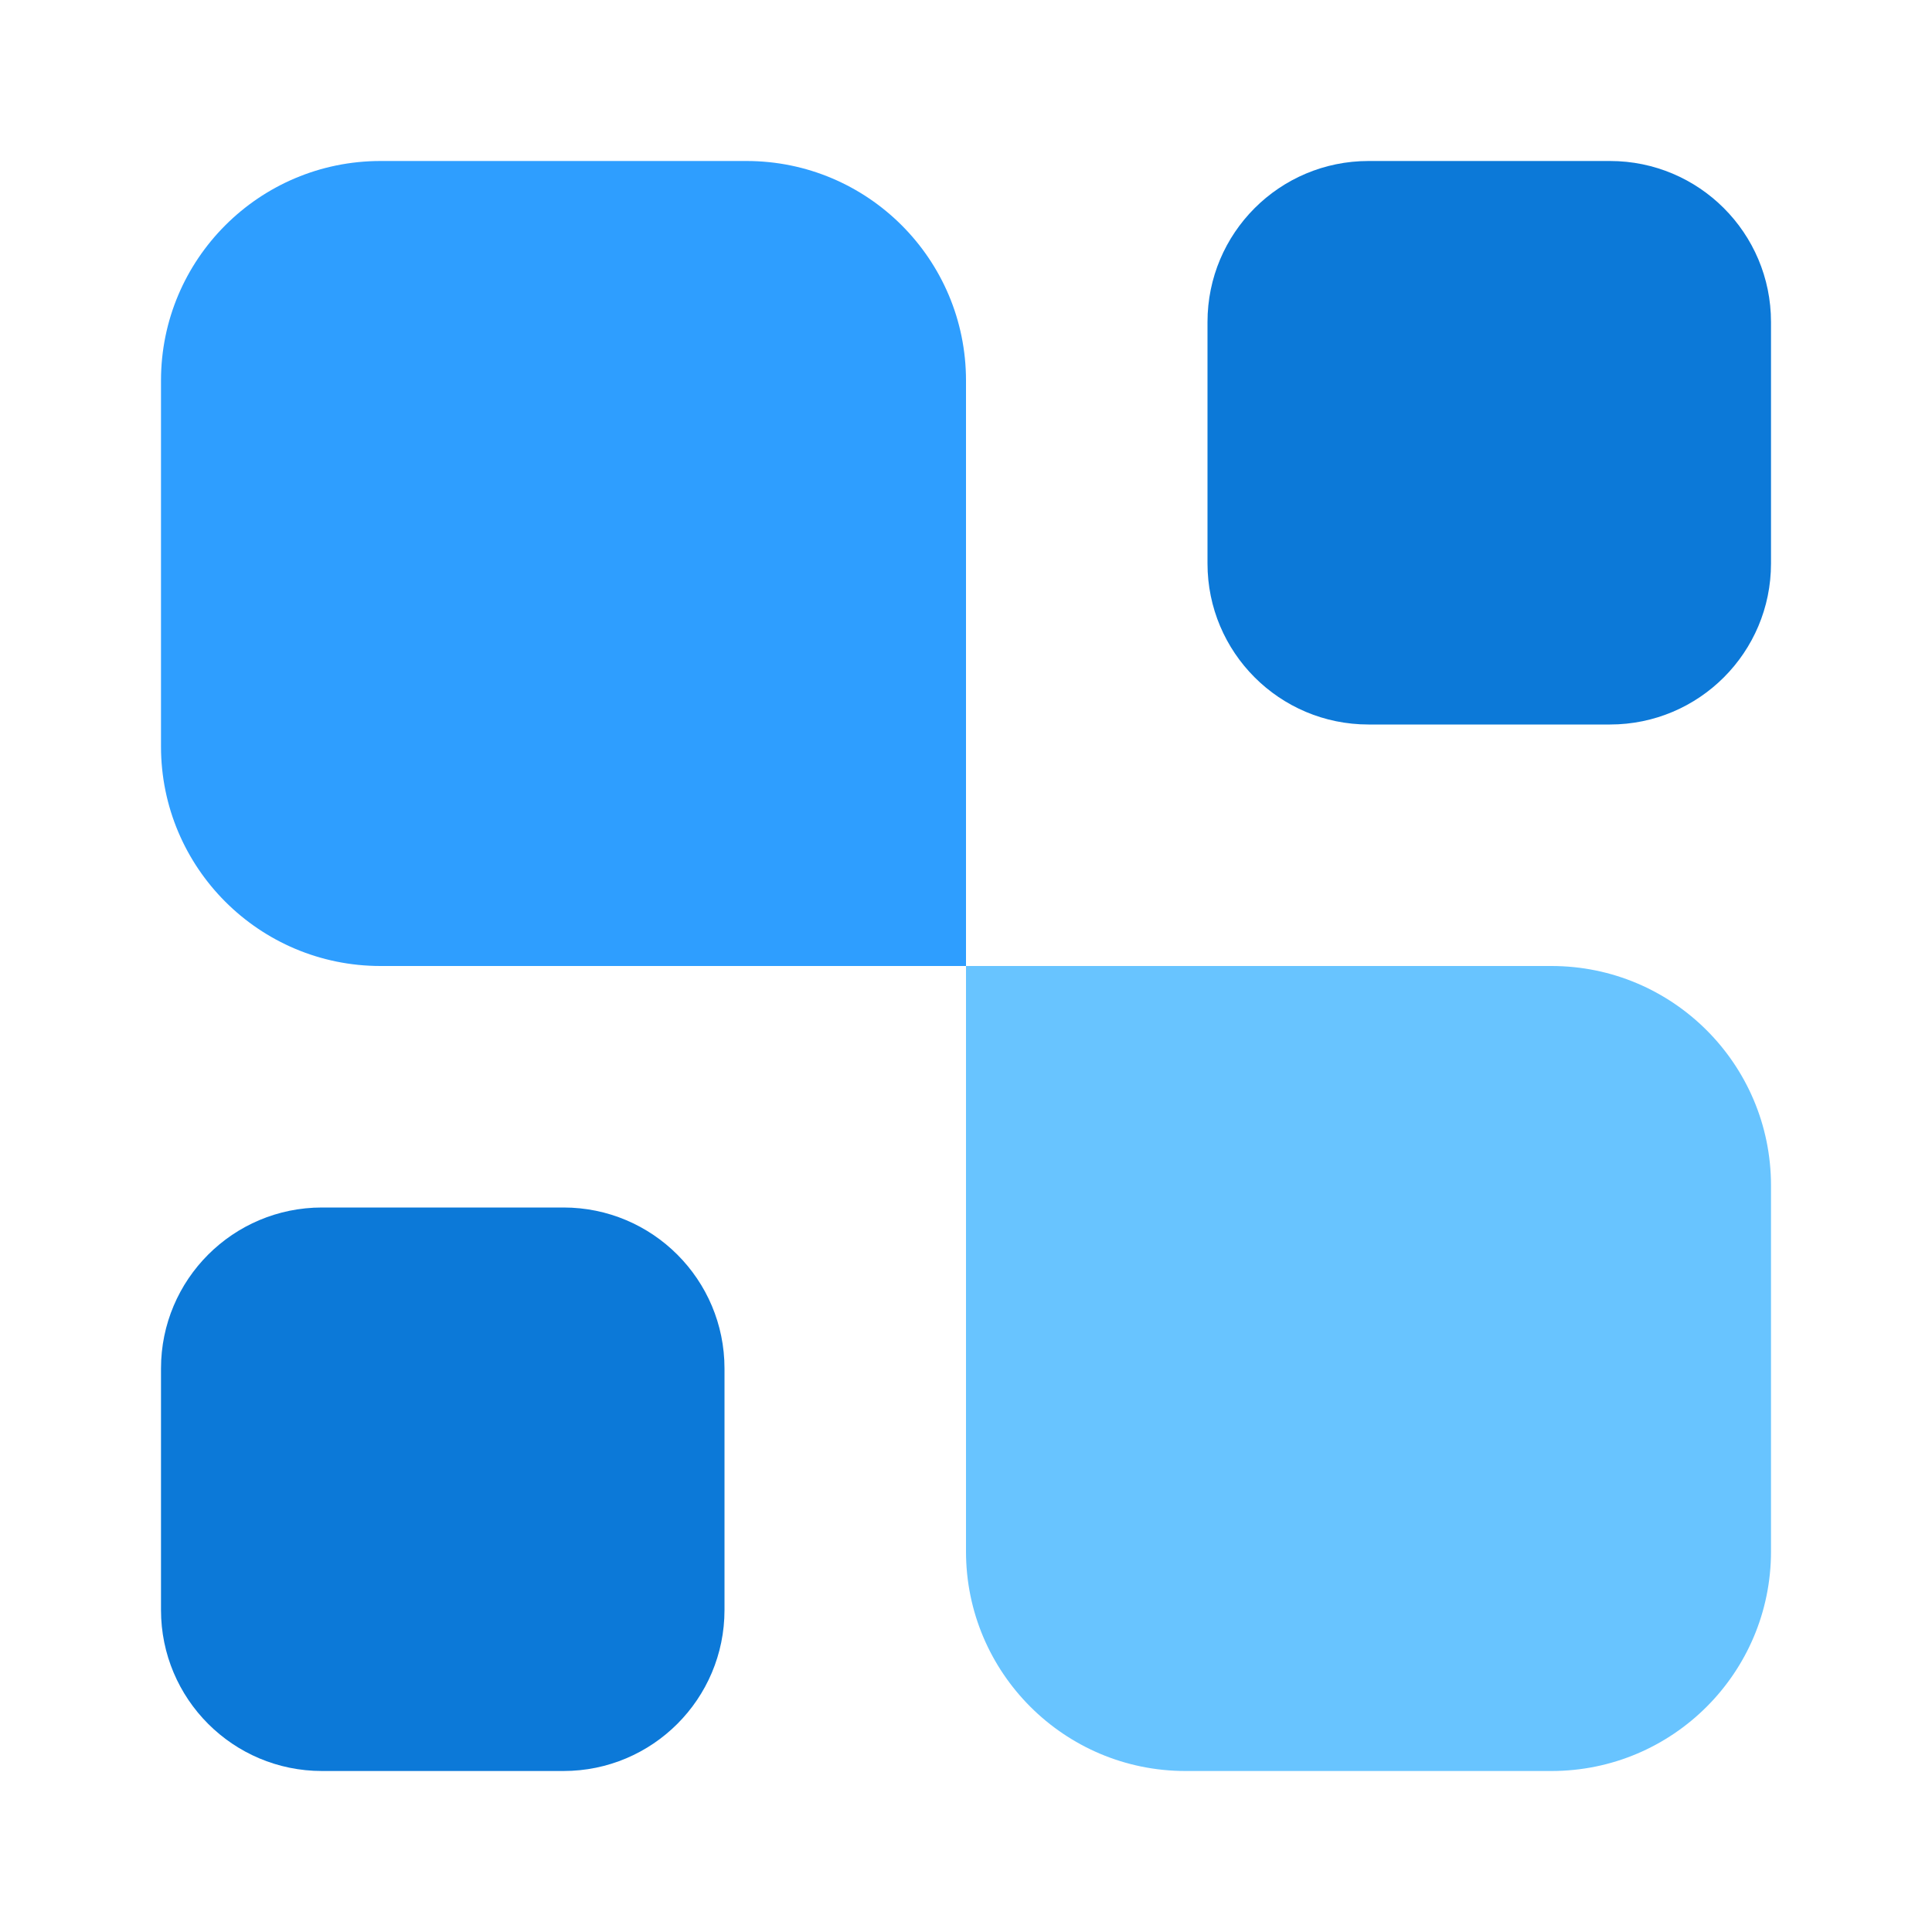
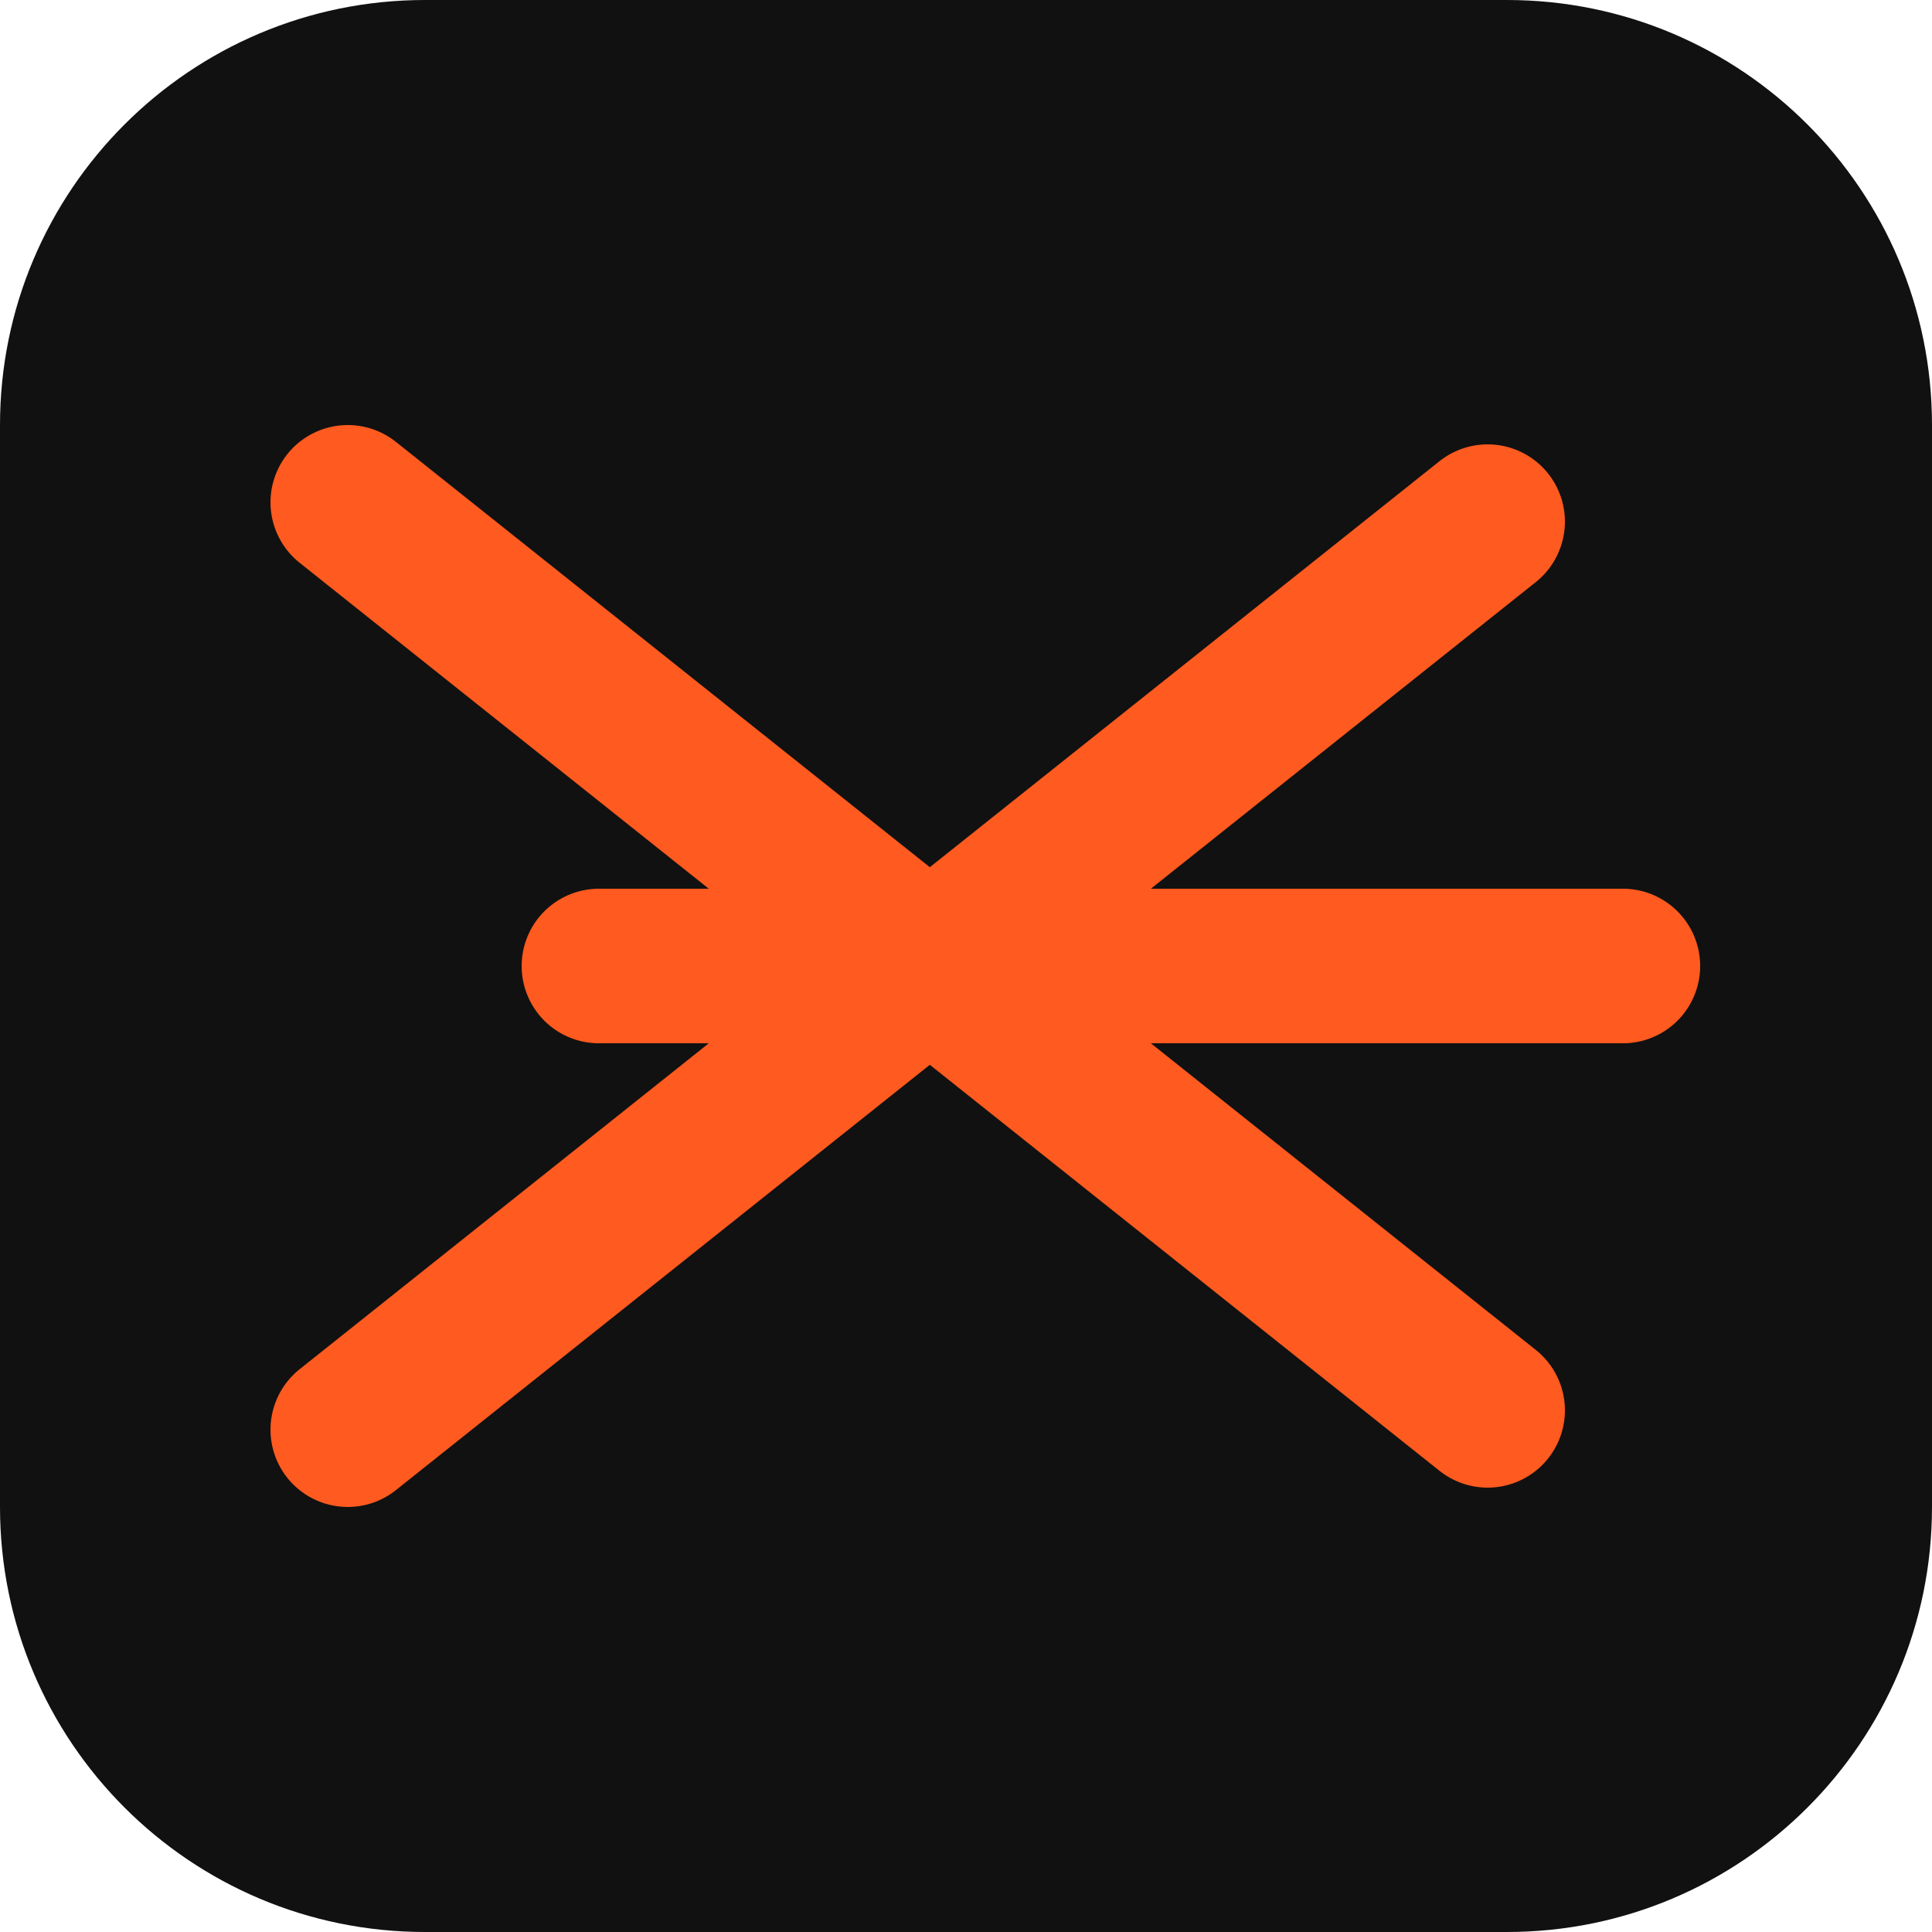
- <svg xmlns="http://www.w3.org/2000/svg" width="24" height="24" viewBox="0 0 24 24" fill="none">
-   <path d="M22 19.273C22 20.779 20.779 22 19.273 22H14.727C13.221 22 12 20.779 12 19.273V12H19.273C20.779 12 22 13.221 22 14.727V19.273Z" fill="#68C4FF" />
-   <path d="M20 2C21.105 2 22 2.895 22 4V7C22 8.105 21.105 9 20 9H17C15.895 9 15 8.105 15 7V4C15 2.895 15.895 2 17 2H20Z" fill="#0C79D8" />
-   <path d="M7 15C8.105 15 9 15.895 9 17V20C9 21.105 8.105 22 7 22H4C2.895 22 2 21.105 2 20V17C2 15.895 2.895 15 4 15H7Z" fill="#0C79D8" />
-   <path d="M12 12H4.727C3.221 12 2 10.779 2 9.273V4.727C2 3.221 3.221 2 4.727 2H9.273C10.779 2 12 3.221 12 4.727V12Z" fill="#2E9EFF" />
+ <svg xmlns="http://www.w3.org/2000/svg" viewBox="0 0 100 100">
+   <rect width="100" height="100" rx="22" fill="#111111" />
+   <path d="M18 26L77 73M18 74L77 27M31 50H84" stroke="#ff5a1f" stroke-width="8" stroke-linecap="round" />
</svg>
